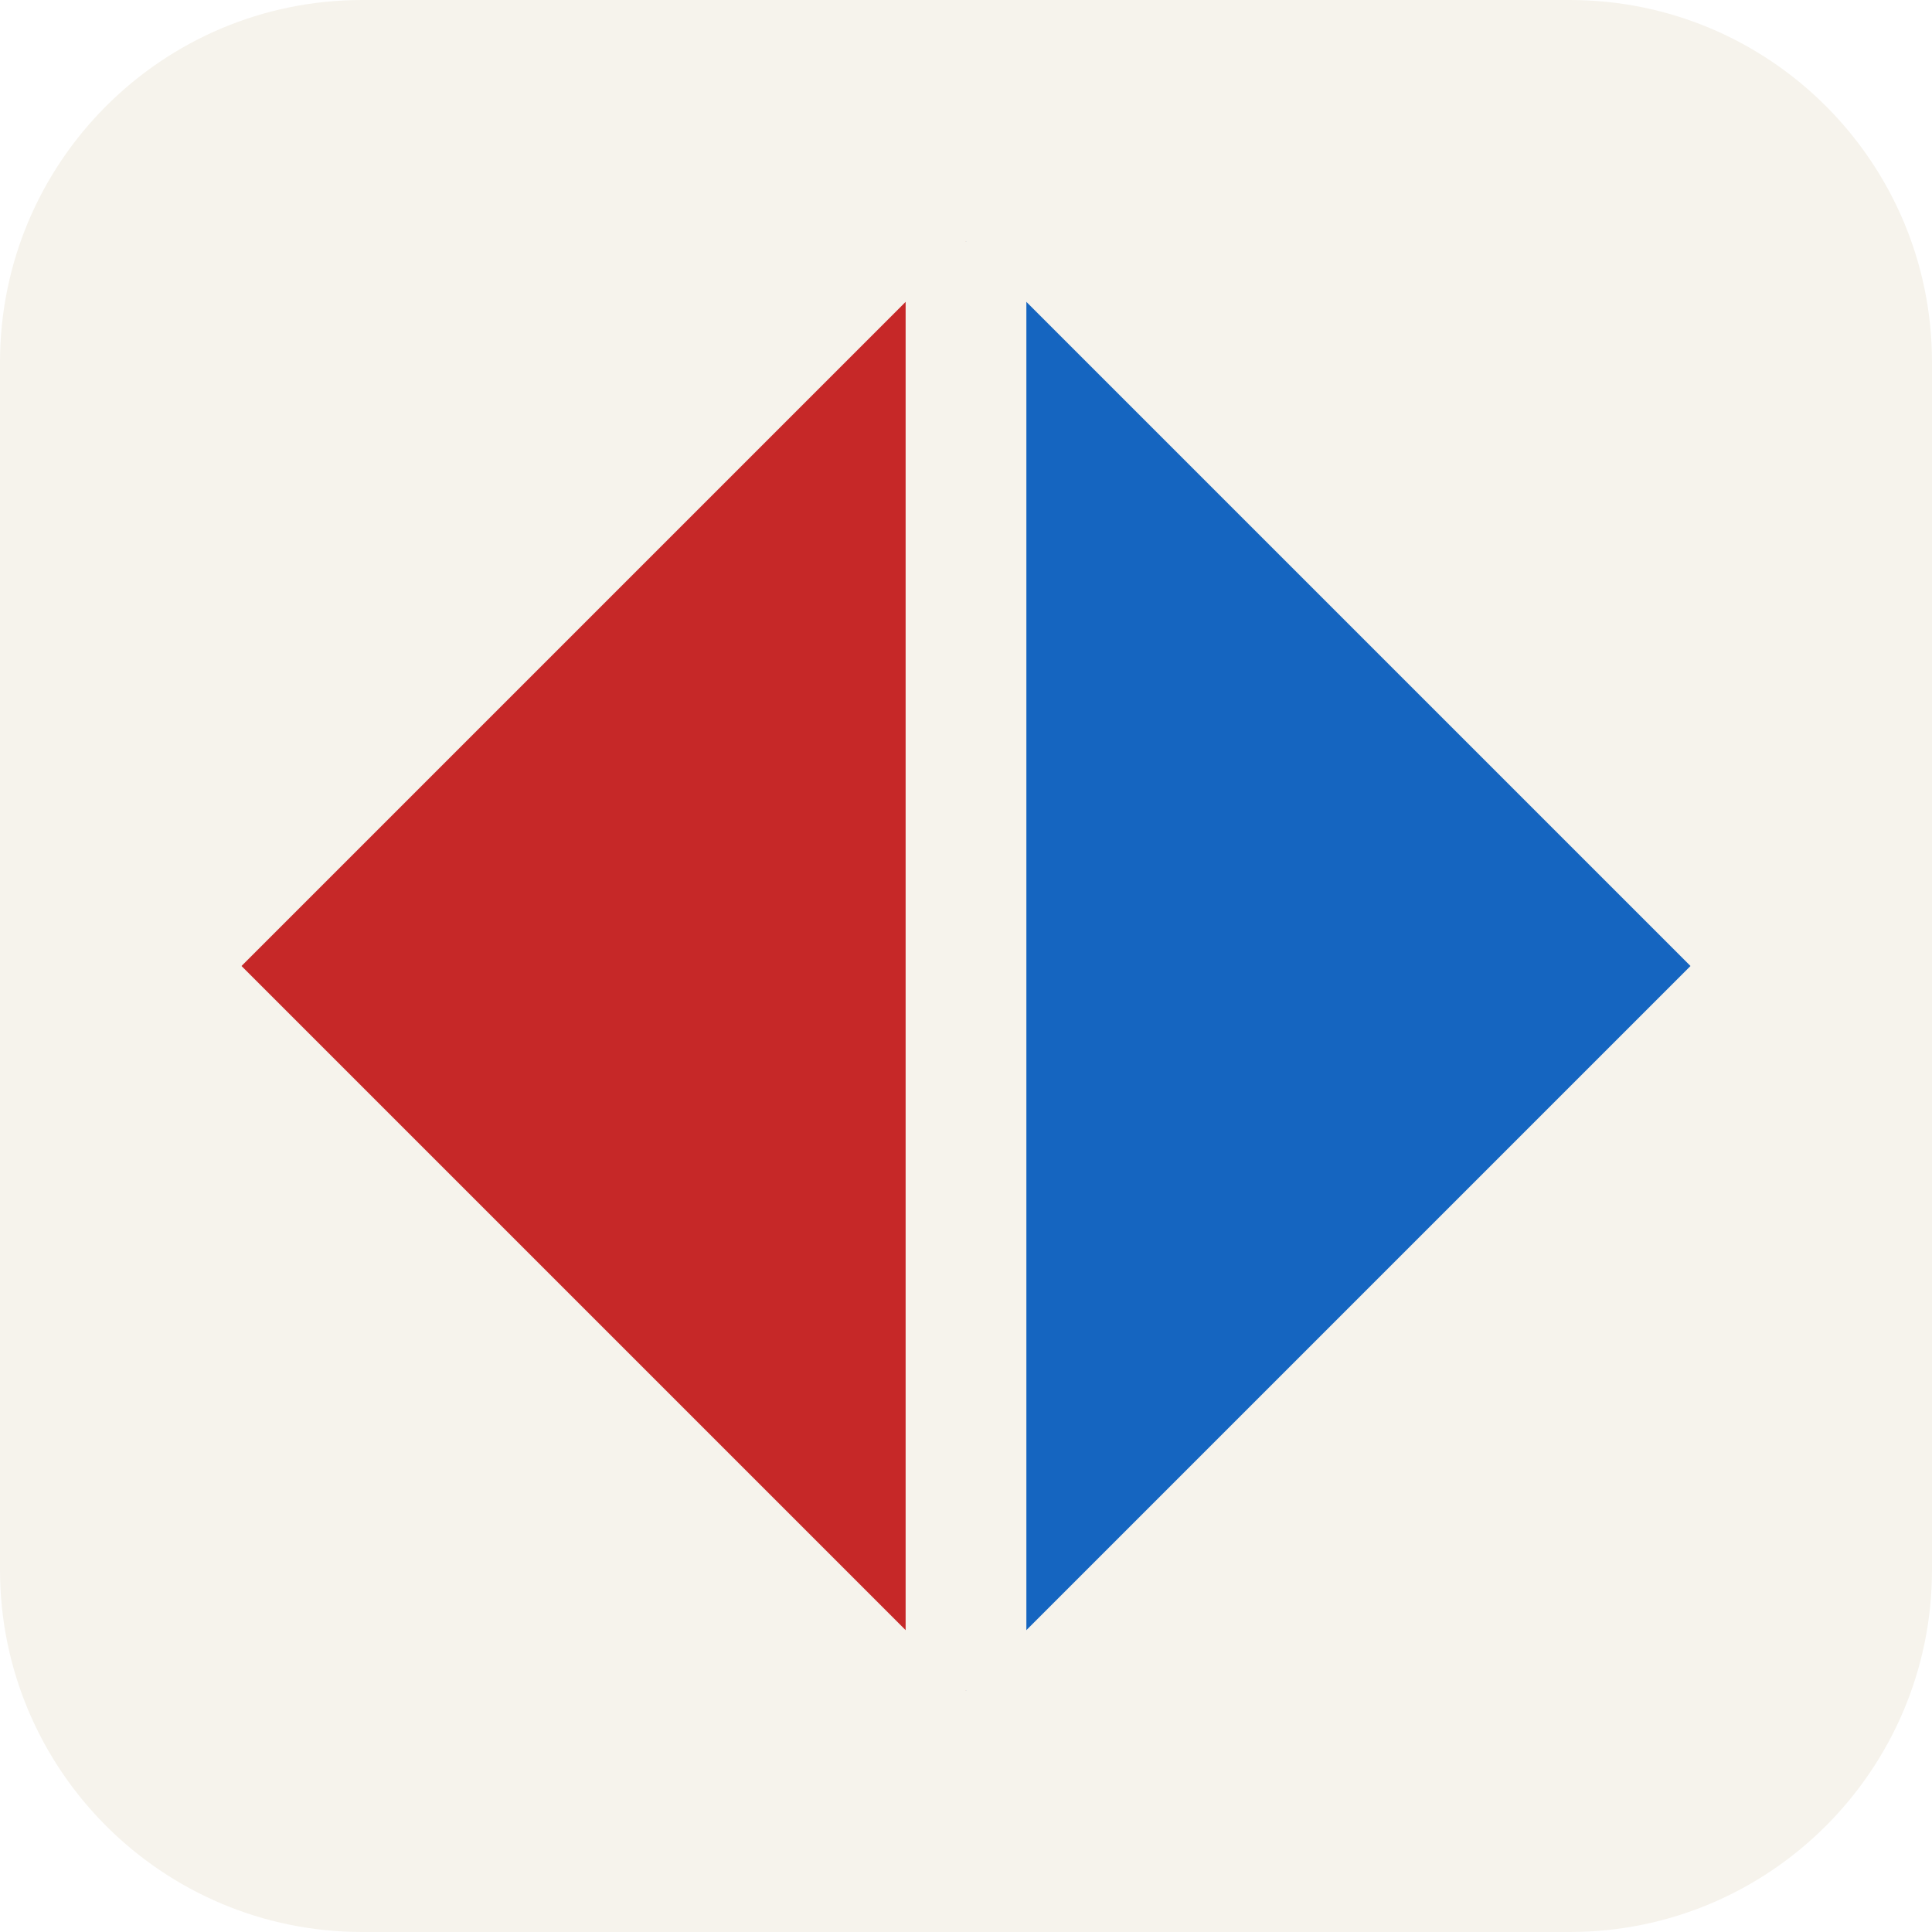
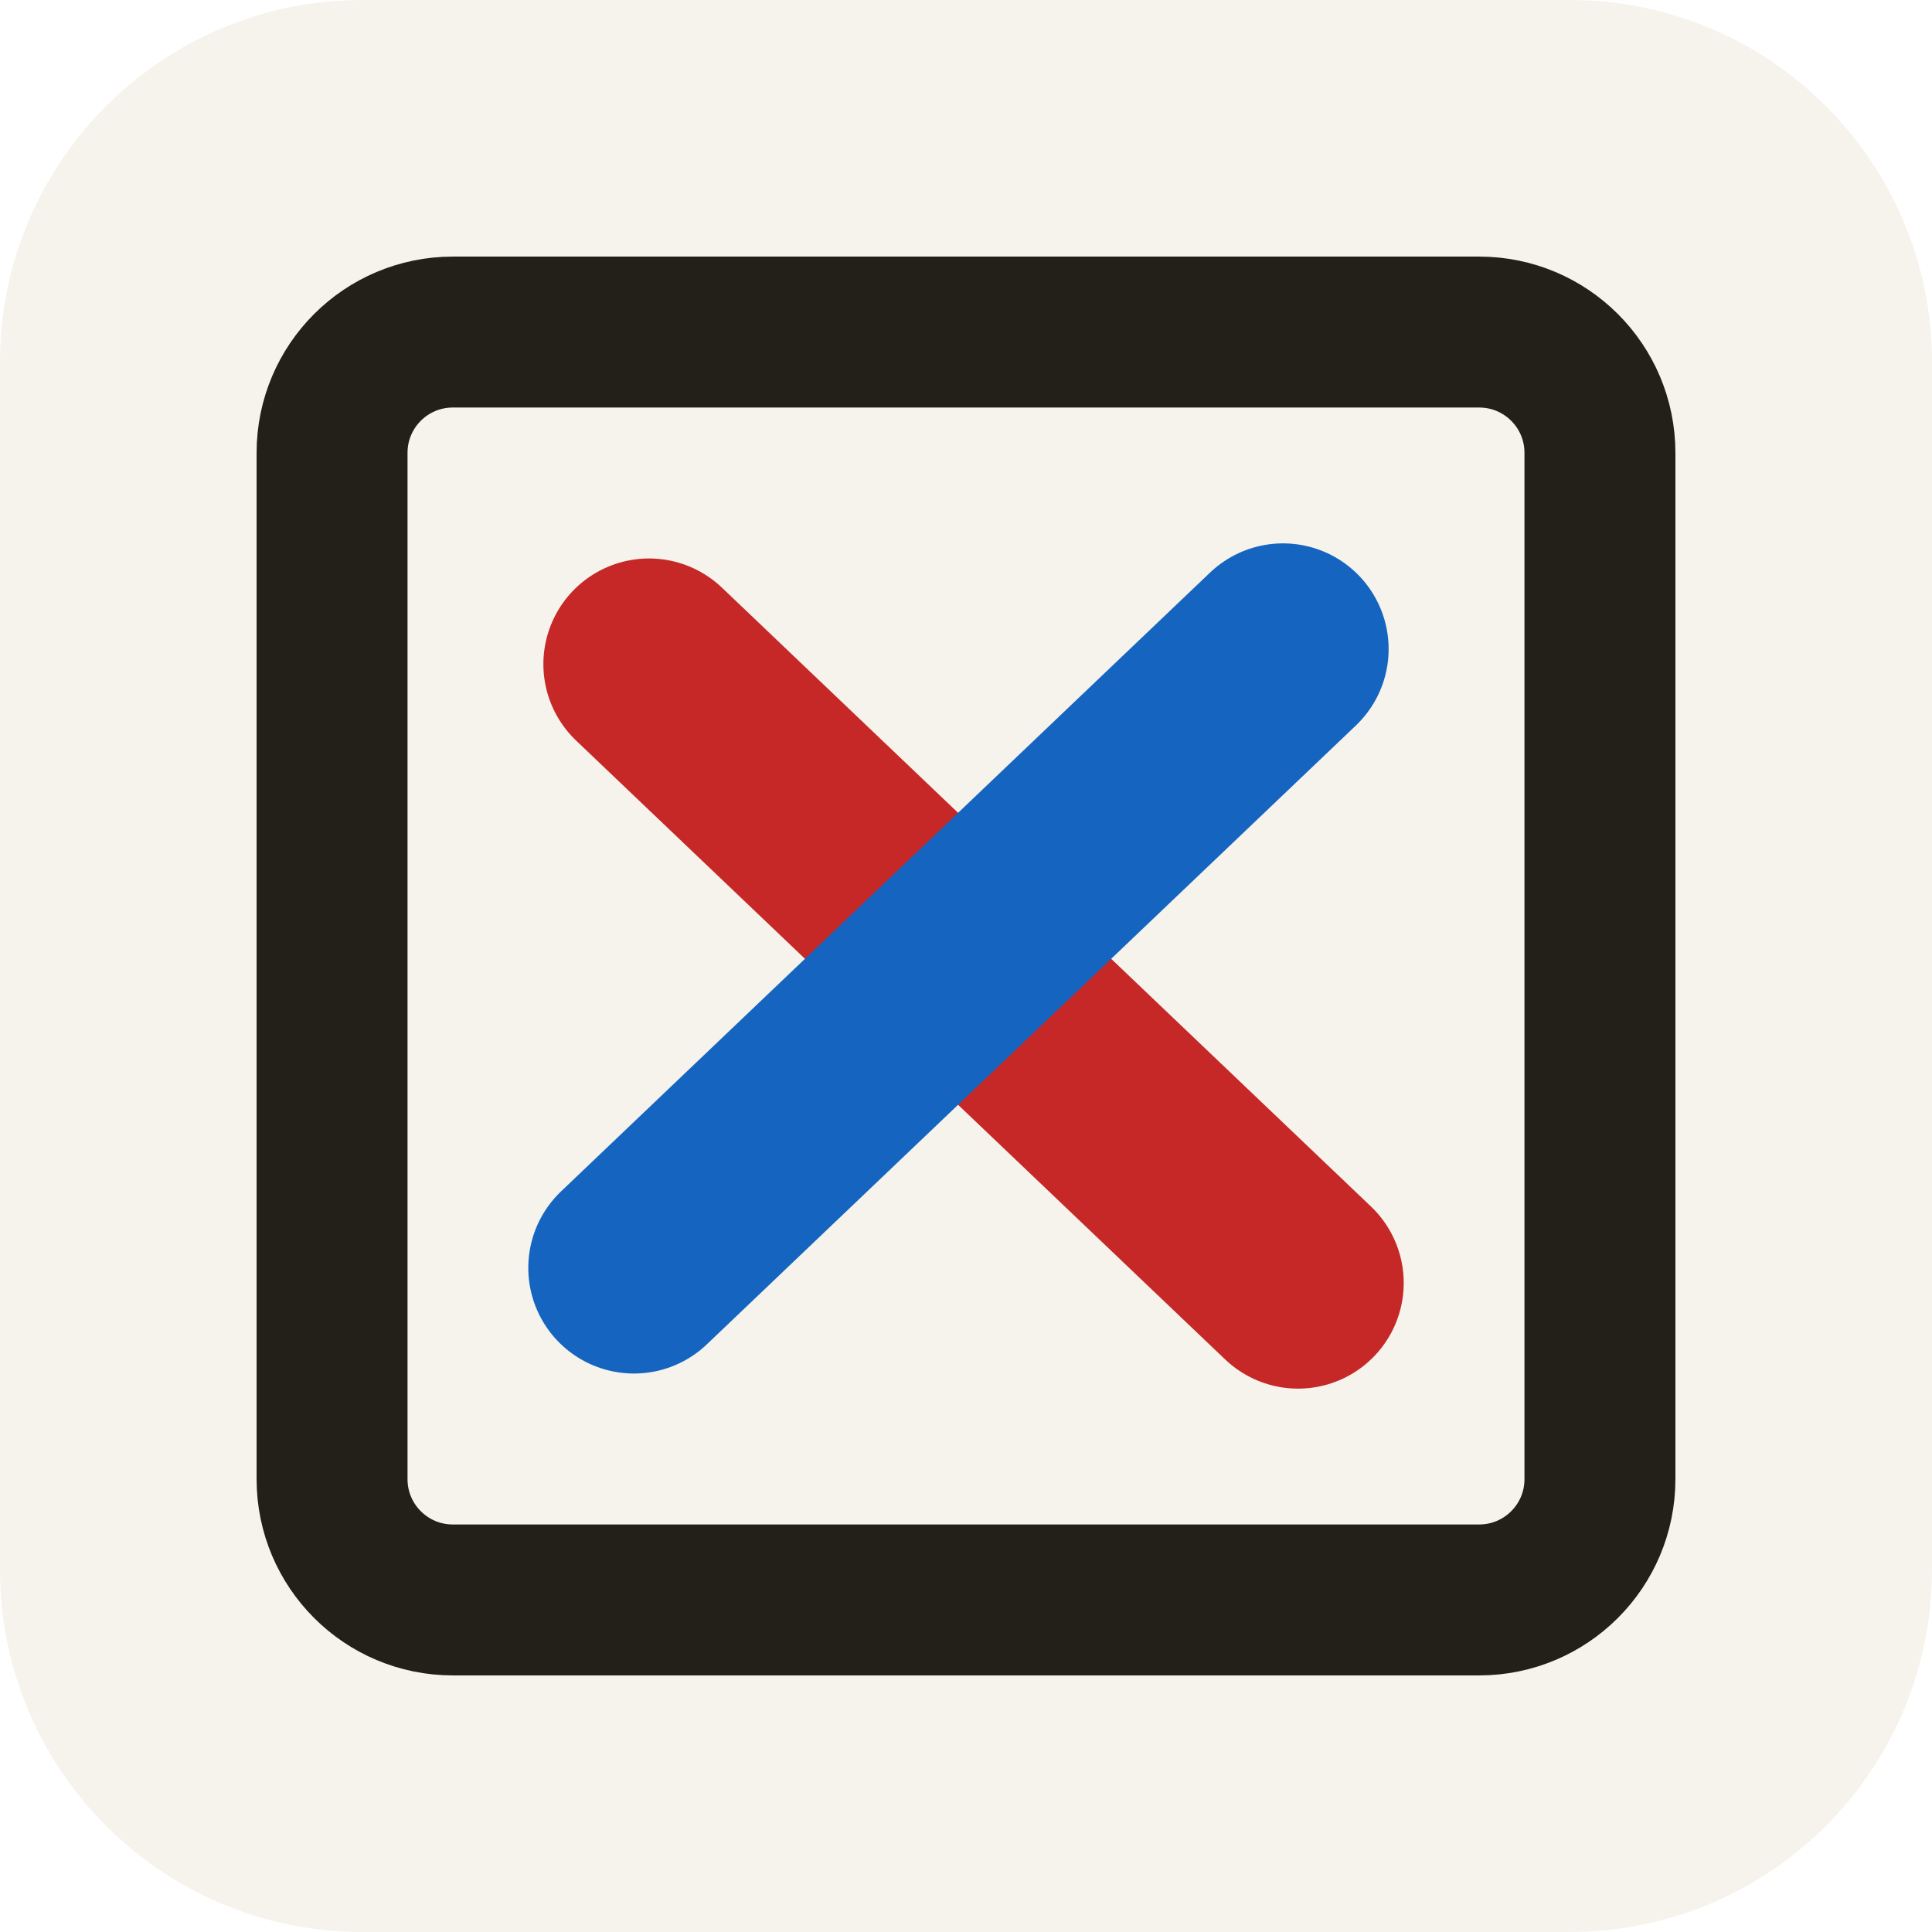
<svg xmlns="http://www.w3.org/2000/svg" viewBox="0 0 64 64">
  <rect width="64" height="64" rx="12" fill="#F6F3EC" />
-   <path d="M32 8 L8 32 L32 56 Z" fill="#C62828" />
-   <path d="M32 8 L56 32 L32 56 Z" fill="#1565C0" />
-   <path d="M32 8 L32 56" stroke="#F6F3EC" stroke-width="4" />
+   <rect x="11" y="11" width="42" height="42" rx="4" fill="none" stroke="#23201A" stroke-width="5" />
+   <path d="M21.5 22 L43 42.5" stroke="#C62828" stroke-width="7" stroke-linecap="round" />
+   <path d="M42.5 21.5 L21 42" stroke="#1565C0" stroke-width="7" stroke-linecap="round" />
</svg>
